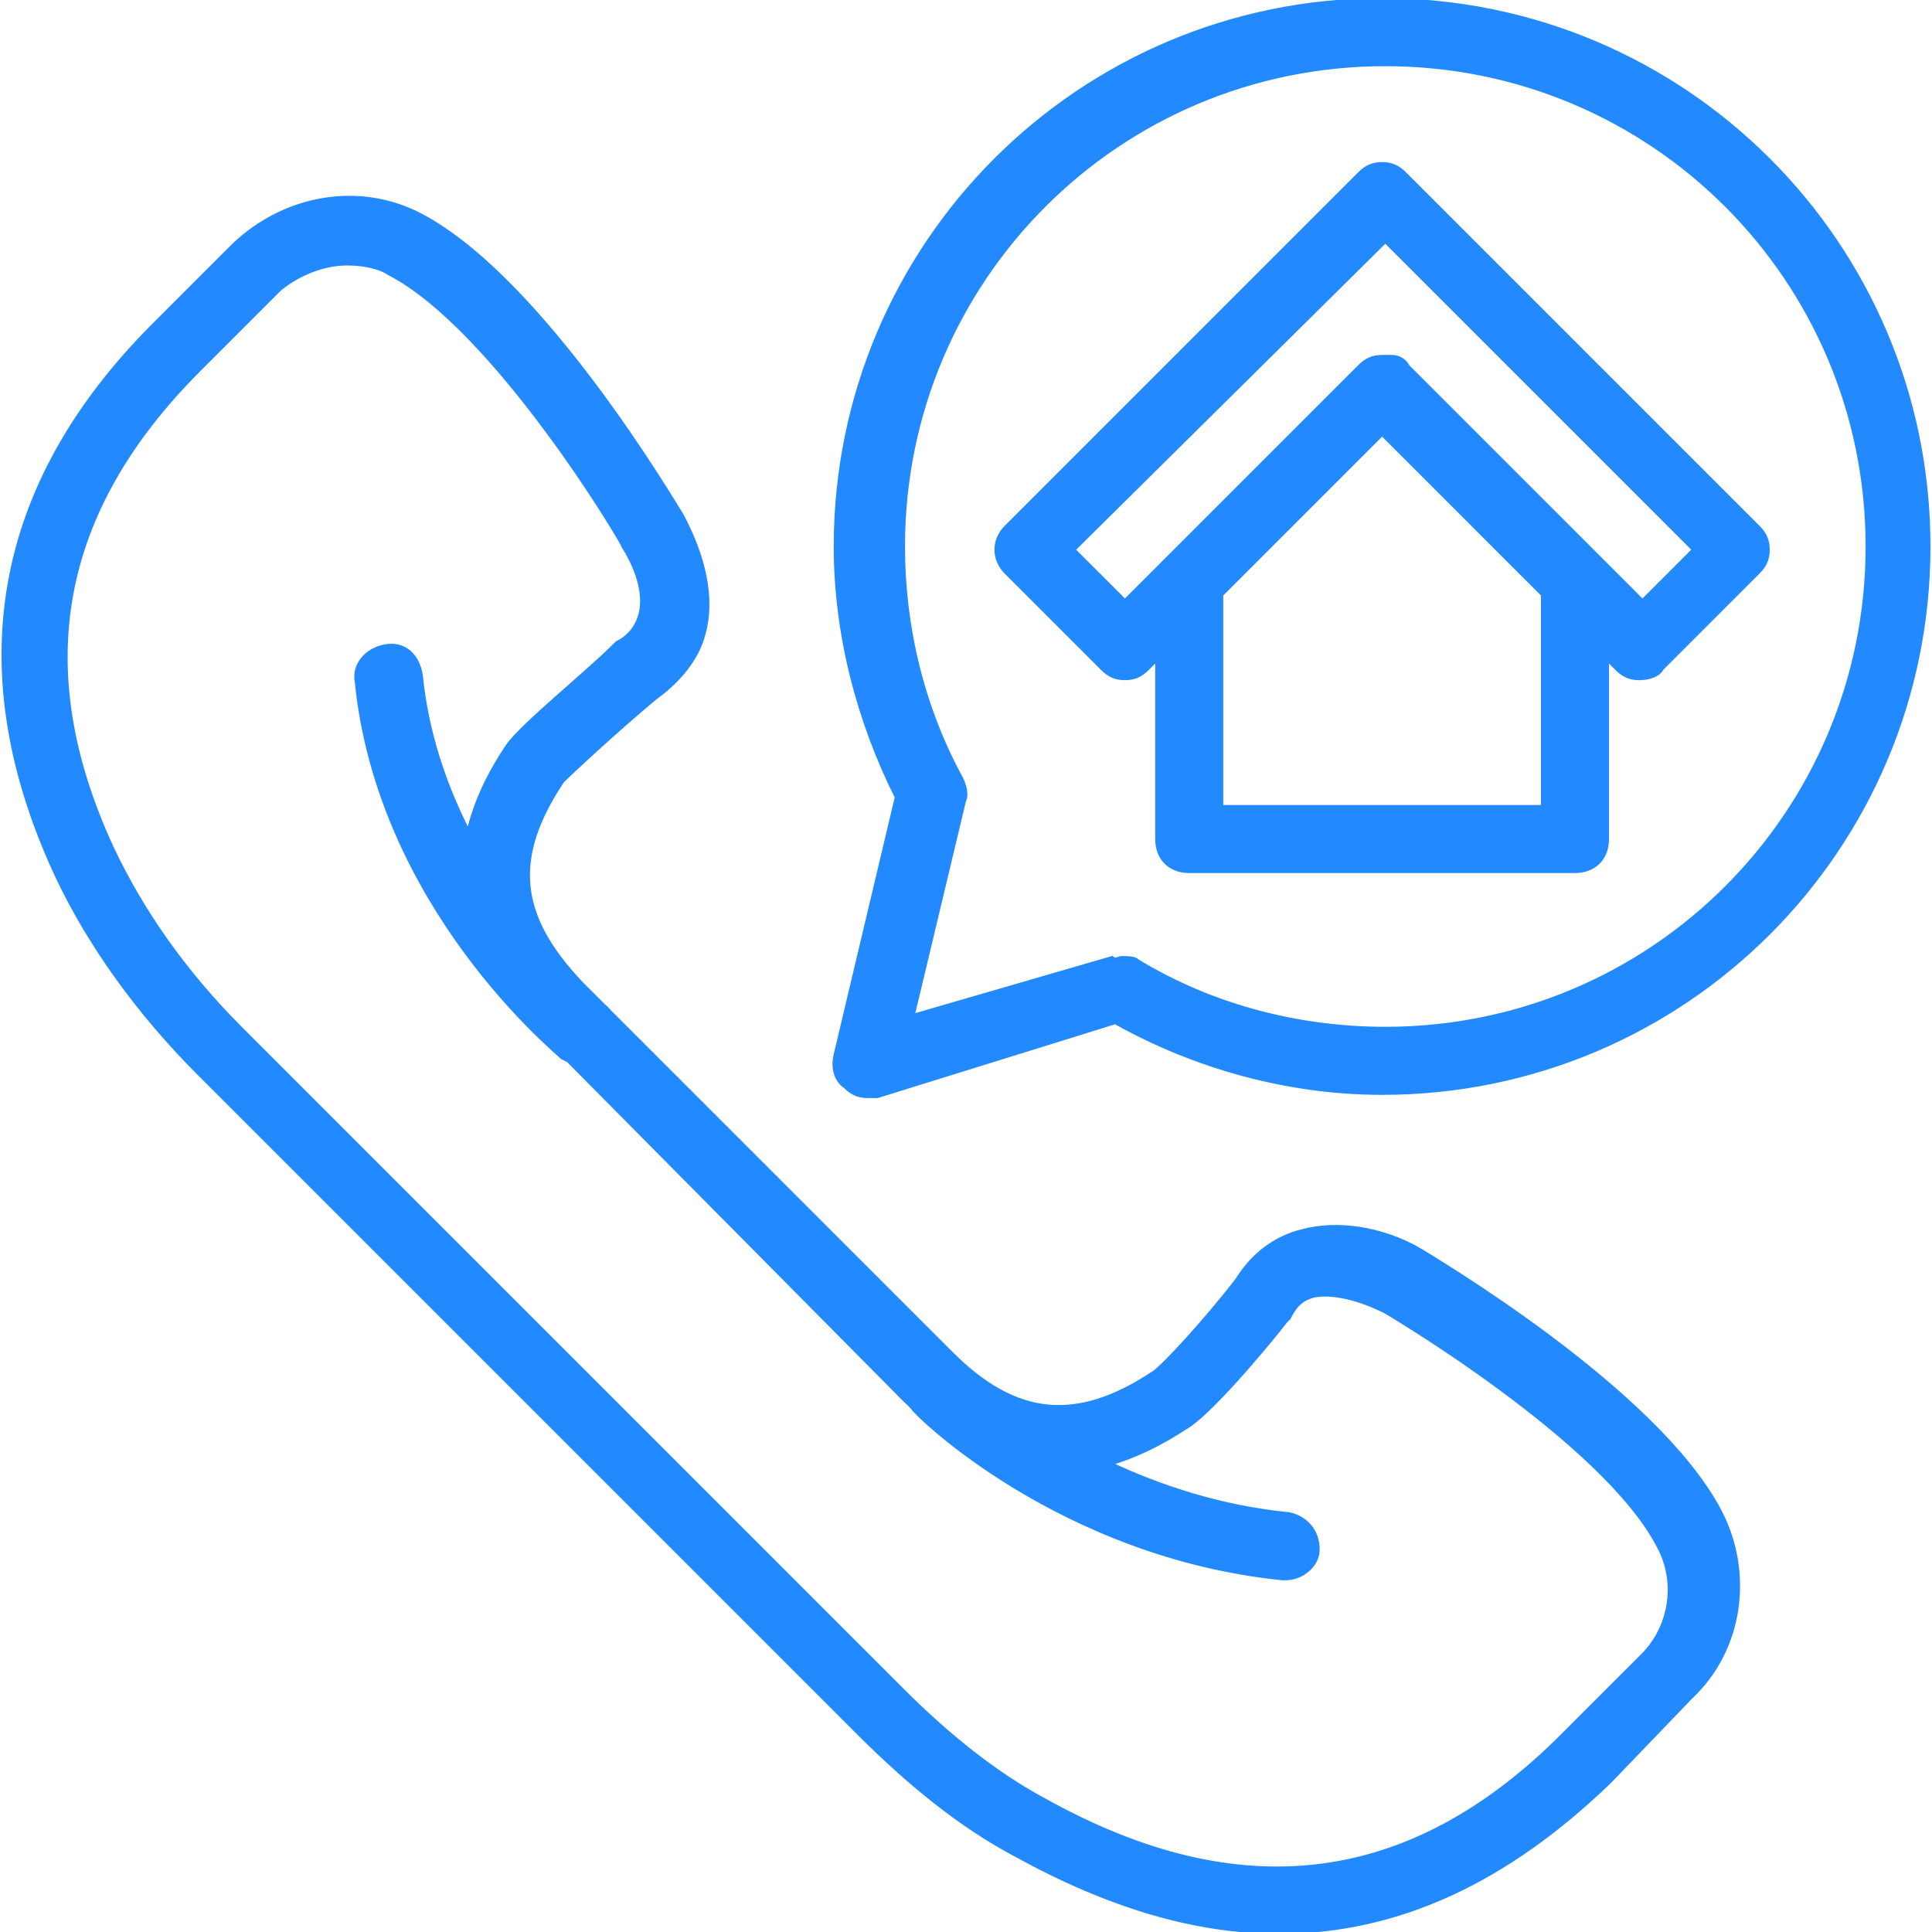
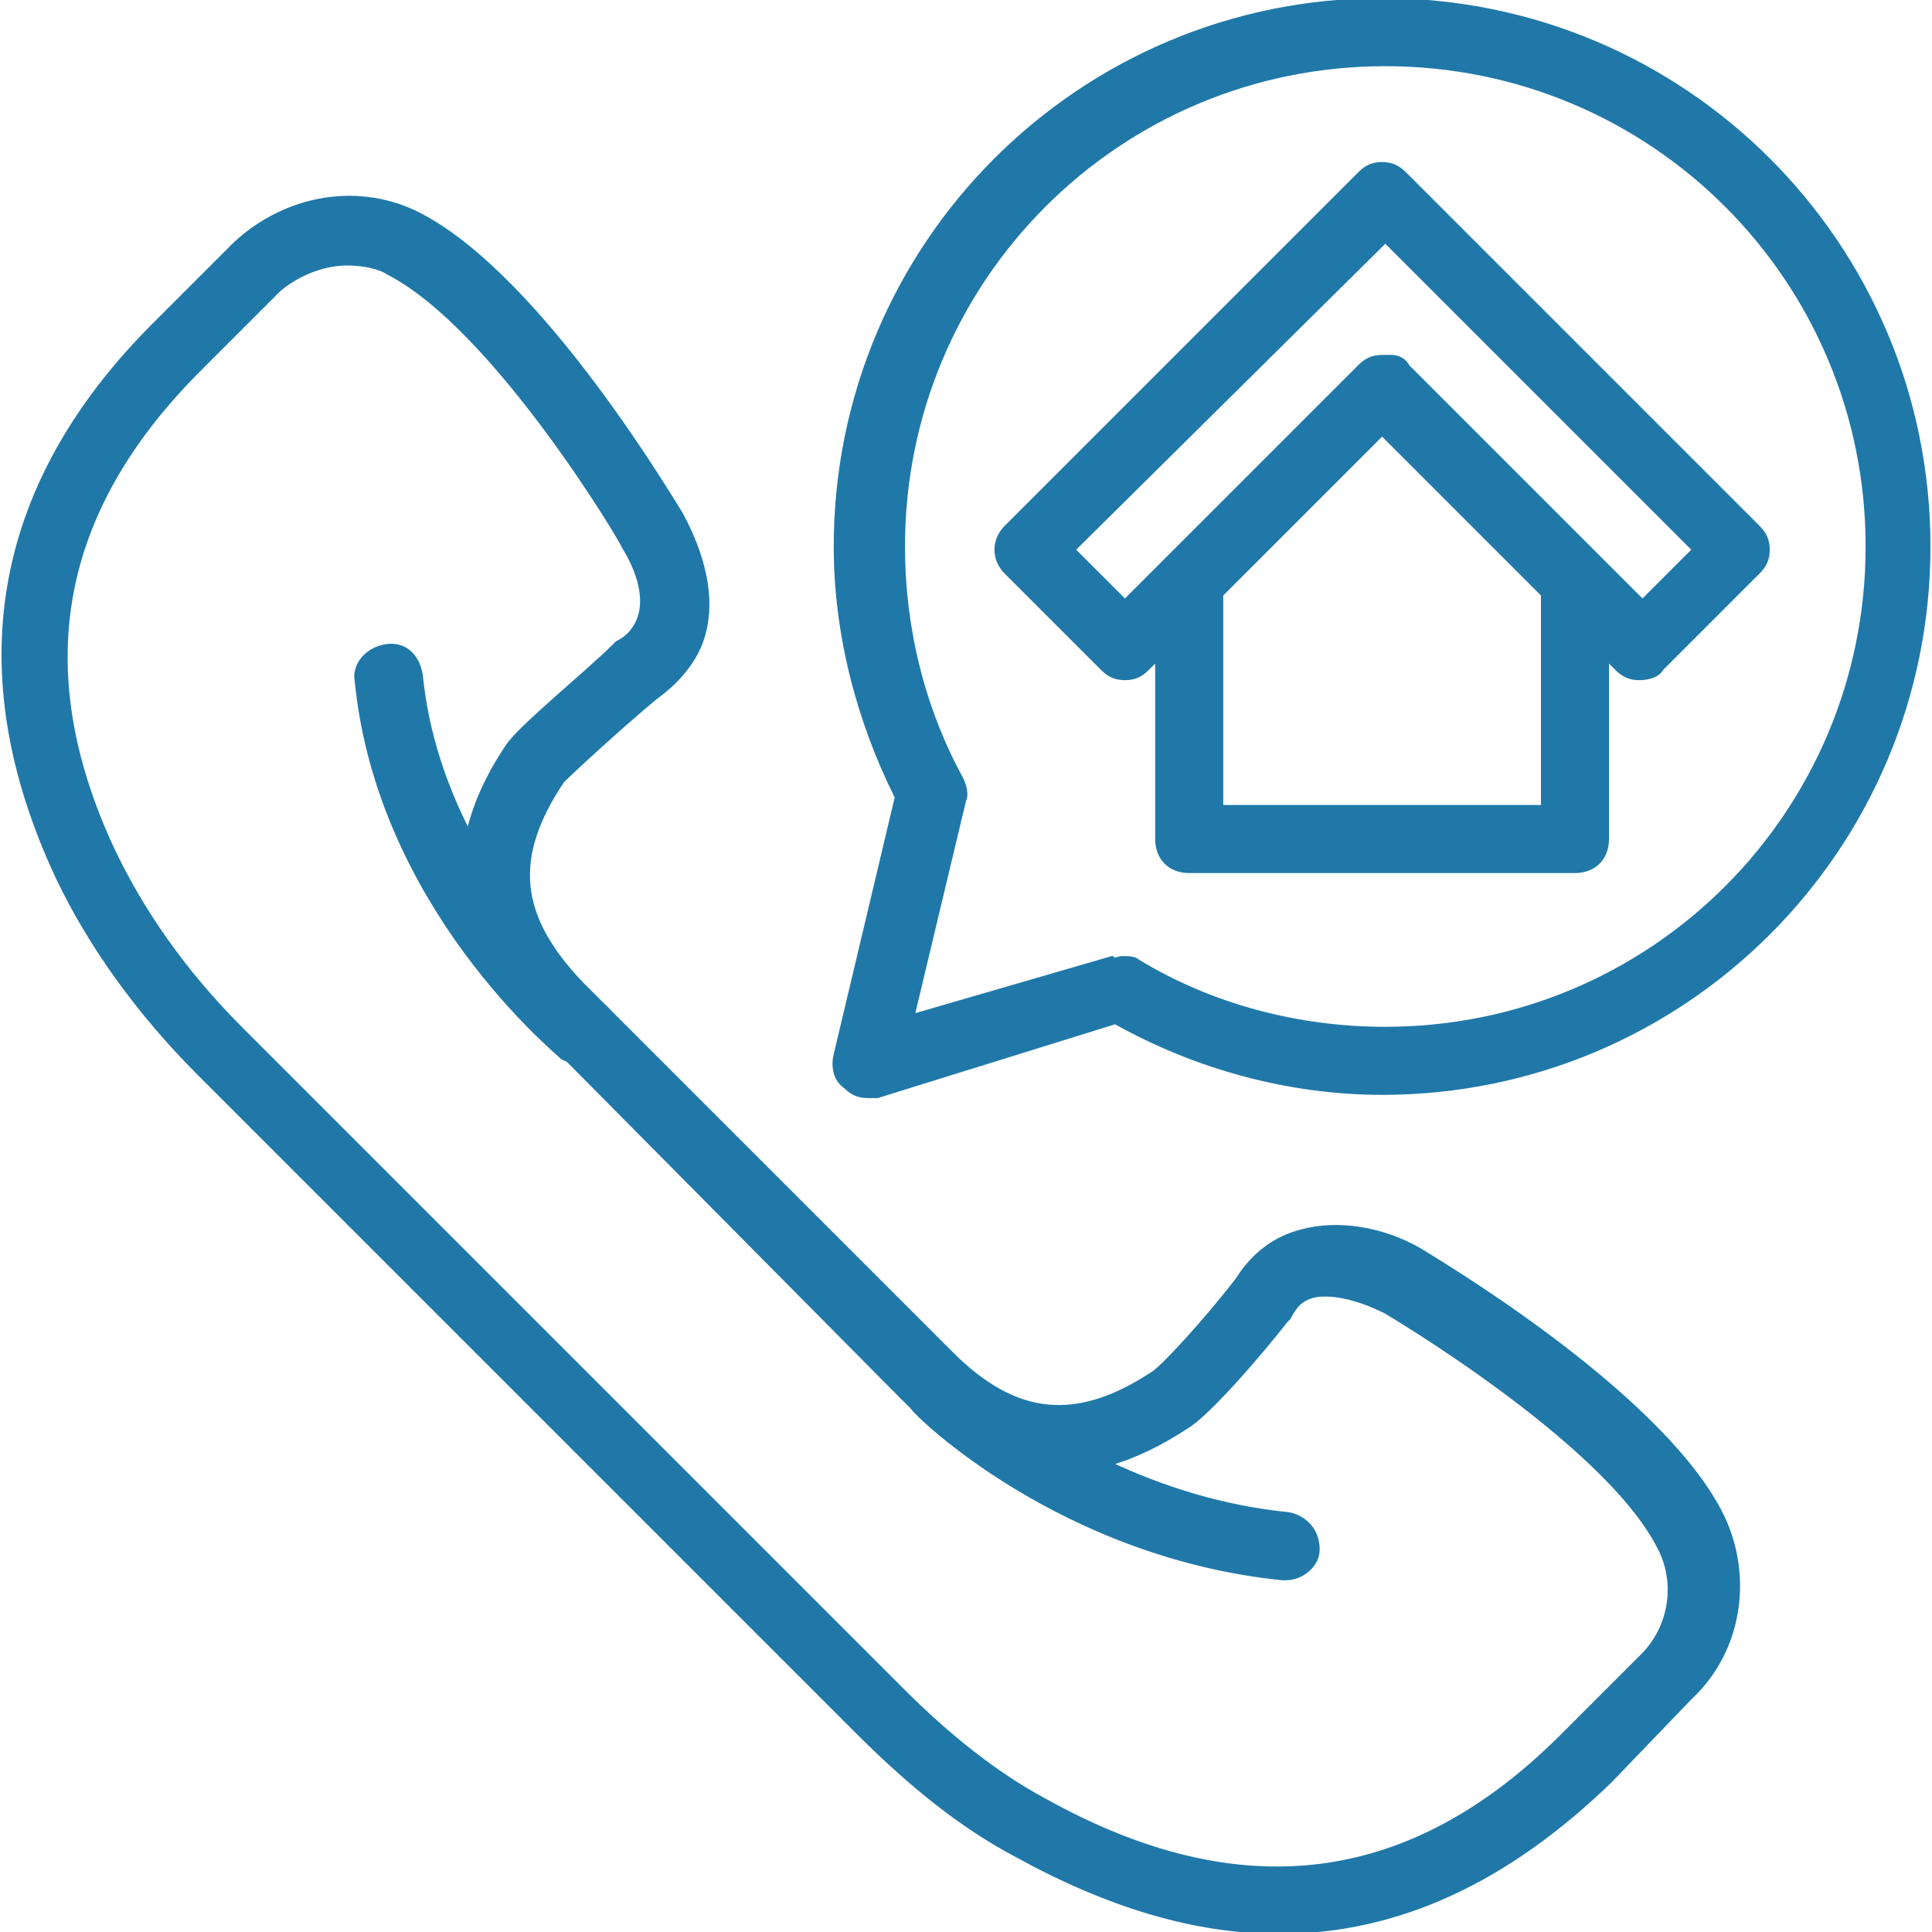
- <svg xmlns="http://www.w3.org/2000/svg" fill="#2289ff" height="800px" width="800px" version="1.1" id="Layer_1" viewBox="0 0 512.853 512.853" xml:space="preserve" stroke="#2289ff">
+ <svg xmlns="http://www.w3.org/2000/svg" fill="#2078a9" height="800px" width="800px" version="1.1" id="Layer_1" viewBox="0 0 512.853 512.853" xml:space="preserve" stroke="#2078a9">
  <g id="SVGRepo_bgCarrier" stroke-width="0" />
  <g id="SVGRepo_tracerCarrier" stroke-linecap="round" stroke-linejoin="round" />
  <g id="SVGRepo_iconCarrier">
    <g transform="translate(1 1)">
      <g>
        <g>
          <path d="M376.12,330.947c-10.24-5.973-22.187-7.68-31.573-5.12c-6.827,1.707-12.8,5.973-17.067,12.8 c-8.533,11.093-19.627,23.04-22.187,24.747c-20.48,13.653-36.693,11.947-53.76-5.12l-90.866-90.866 c-0.378-0.487-0.806-0.928-1.294-1.294l0,0l-5.973-5.973c-17.067-17.92-18.773-33.28-5.12-53.76 c2.56-2.56,14.507-13.653,24.747-22.187c5.973-4.267,11.093-10.24,12.8-17.067c2.56-9.387,0-20.48-5.973-31.573 c-1.707-2.56-36.693-62.293-69.12-79.36c-16.213-8.533-35.84-5.12-49.493,7.68L39.907,85.187 c-42.667,42.667-51.2,92.16-25.6,146.773c8.533,17.92,21.333,35.84,37.547,52.053l174.933,174.933 c13.653,13.653,27.307,24.747,41.813,32.427c24.747,13.653,47.787,20.48,69.973,20.48c31.573,0,60.587-13.653,87.893-40.107 L447.8,449.56c13.653-12.8,16.213-33.28,7.68-49.493C438.413,367.64,378.68,332.653,376.12,330.947z M435,438.467L413.667,459.8 c-40.107,40.107-85.333,46.08-137.387,17.067c-12.8-6.827-25.6-17.067-37.547-29.013L62.947,272.067 c-15.36-15.36-26.453-31.573-34.133-47.787c-22.187-47.787-14.507-89.6,23.04-127.147L73.187,75.8 c5.12-4.267,11.947-6.827,17.92-6.827c4.267,0,8.533,0.853,11.093,2.56c28.16,14.507,62.293,71.68,62.293,72.533 c4.267,6.827,5.973,13.653,4.267,18.773c-0.853,2.56-2.56,5.12-5.973,6.827l-0.853,0.853 c-6.827,6.827-24.747,21.333-28.16,26.453c-5.22,7.706-8.689,15.338-10.434,22.857c-6.162-12.098-11.083-26.147-12.606-41.63 c-0.853-5.12-4.267-8.533-9.387-7.68c-5.12,0.853-8.533,5.12-7.68,9.387c5.973,59.733,52.907,98.133,54.613,99.84 c0.504,0.252,1.007,0.501,1.511,0.731l88.942,89.723c0.653,0.653,1.307,1.284,1.962,1.903c0.186,0.225,0.385,0.444,0.598,0.657 c0.853,1.707,39.253,39.253,98.133,45.227h0.853c4.267,0,8.533-3.413,8.533-7.68c0-5.12-3.413-8.533-7.68-9.387 c-18.05-1.775-34.144-7.144-47.477-13.398c6.57-1.915,13.289-5.126,20.17-9.642c5.973-3.413,20.48-20.48,26.453-28.16 l0.853-0.853c1.707-3.413,3.413-5.12,6.827-5.973c5.12-0.853,11.947,0.853,18.773,4.267c0,0,58.027,34.133,72.533,62.293 C444.387,418.84,442.68,430.787,435,438.467z" />
          <path d="M365.88-1c-80.213,0-145.067,64.853-145.067,145.067c0,23.04,5.973,46.08,16.213,66.56l-16.213,68.267 c-0.853,3.413,0,6.827,2.56,8.533c1.707,1.707,3.413,2.56,5.973,2.56c0.853,0,1.707,0,2.56,0l63.147-19.627 c21.333,11.947,46.08,18.773,70.827,18.773c80.213,0,145.067-64.853,145.067-145.067S446.093-1,365.88-1z M366.733,272.067 c-23.04,0-46.08-5.973-65.707-17.92c-0.853-0.853-2.56-0.853-4.267-0.853c-0.853,0-1.707,0.853-2.56,0l-52.907,15.36 l13.653-57.173c0.853-1.707,0-4.267-0.853-5.973c-10.24-18.773-15.36-40.107-15.36-61.44c0-70.827,57.173-128,128-128 s128,57.173,128,128S437.56,272.067,366.733,272.067z" />
          <path d="M465.72,138.947L371.853,45.08c-1.707-1.707-3.413-2.56-5.973-2.56s-4.267,0.853-5.973,2.56l-93.867,93.867 c-3.413,3.413-3.413,8.533,0,11.947l25.6,25.6c1.707,1.707,3.413,2.56,5.973,2.56s4.267-0.853,5.973-2.56l2.56-2.56v47.787 c0,5.12,3.413,8.533,8.533,8.533h102.4c5.12,0,8.533-3.413,8.533-8.533v-47.787l2.56,2.56c1.707,1.707,3.413,2.56,5.973,2.56 s5.12-0.853,5.973-2.56l25.6-25.6c1.707-1.707,2.56-3.413,2.56-5.973S467.427,140.653,465.72,138.947z M408.547,213.187h-85.333 v-56.32L365.88,114.2l42.667,42.667V213.187z M435,158.573L372.707,96.28c-0.853-1.707-2.56-2.56-4.267-2.56 c-0.853,0-1.706,0-2.559,0c0,0-0.001,0-0.001,0c-2.56,0-4.267,0.853-5.973,2.56l-51.2,51.2c0,0-0.001,0.001-0.001,0.001 l-11.092,11.092L283.96,144.92L366.733,63l81.92,81.92L435,158.573z" />
        </g>
      </g>
    </g>
  </g>
</svg>
